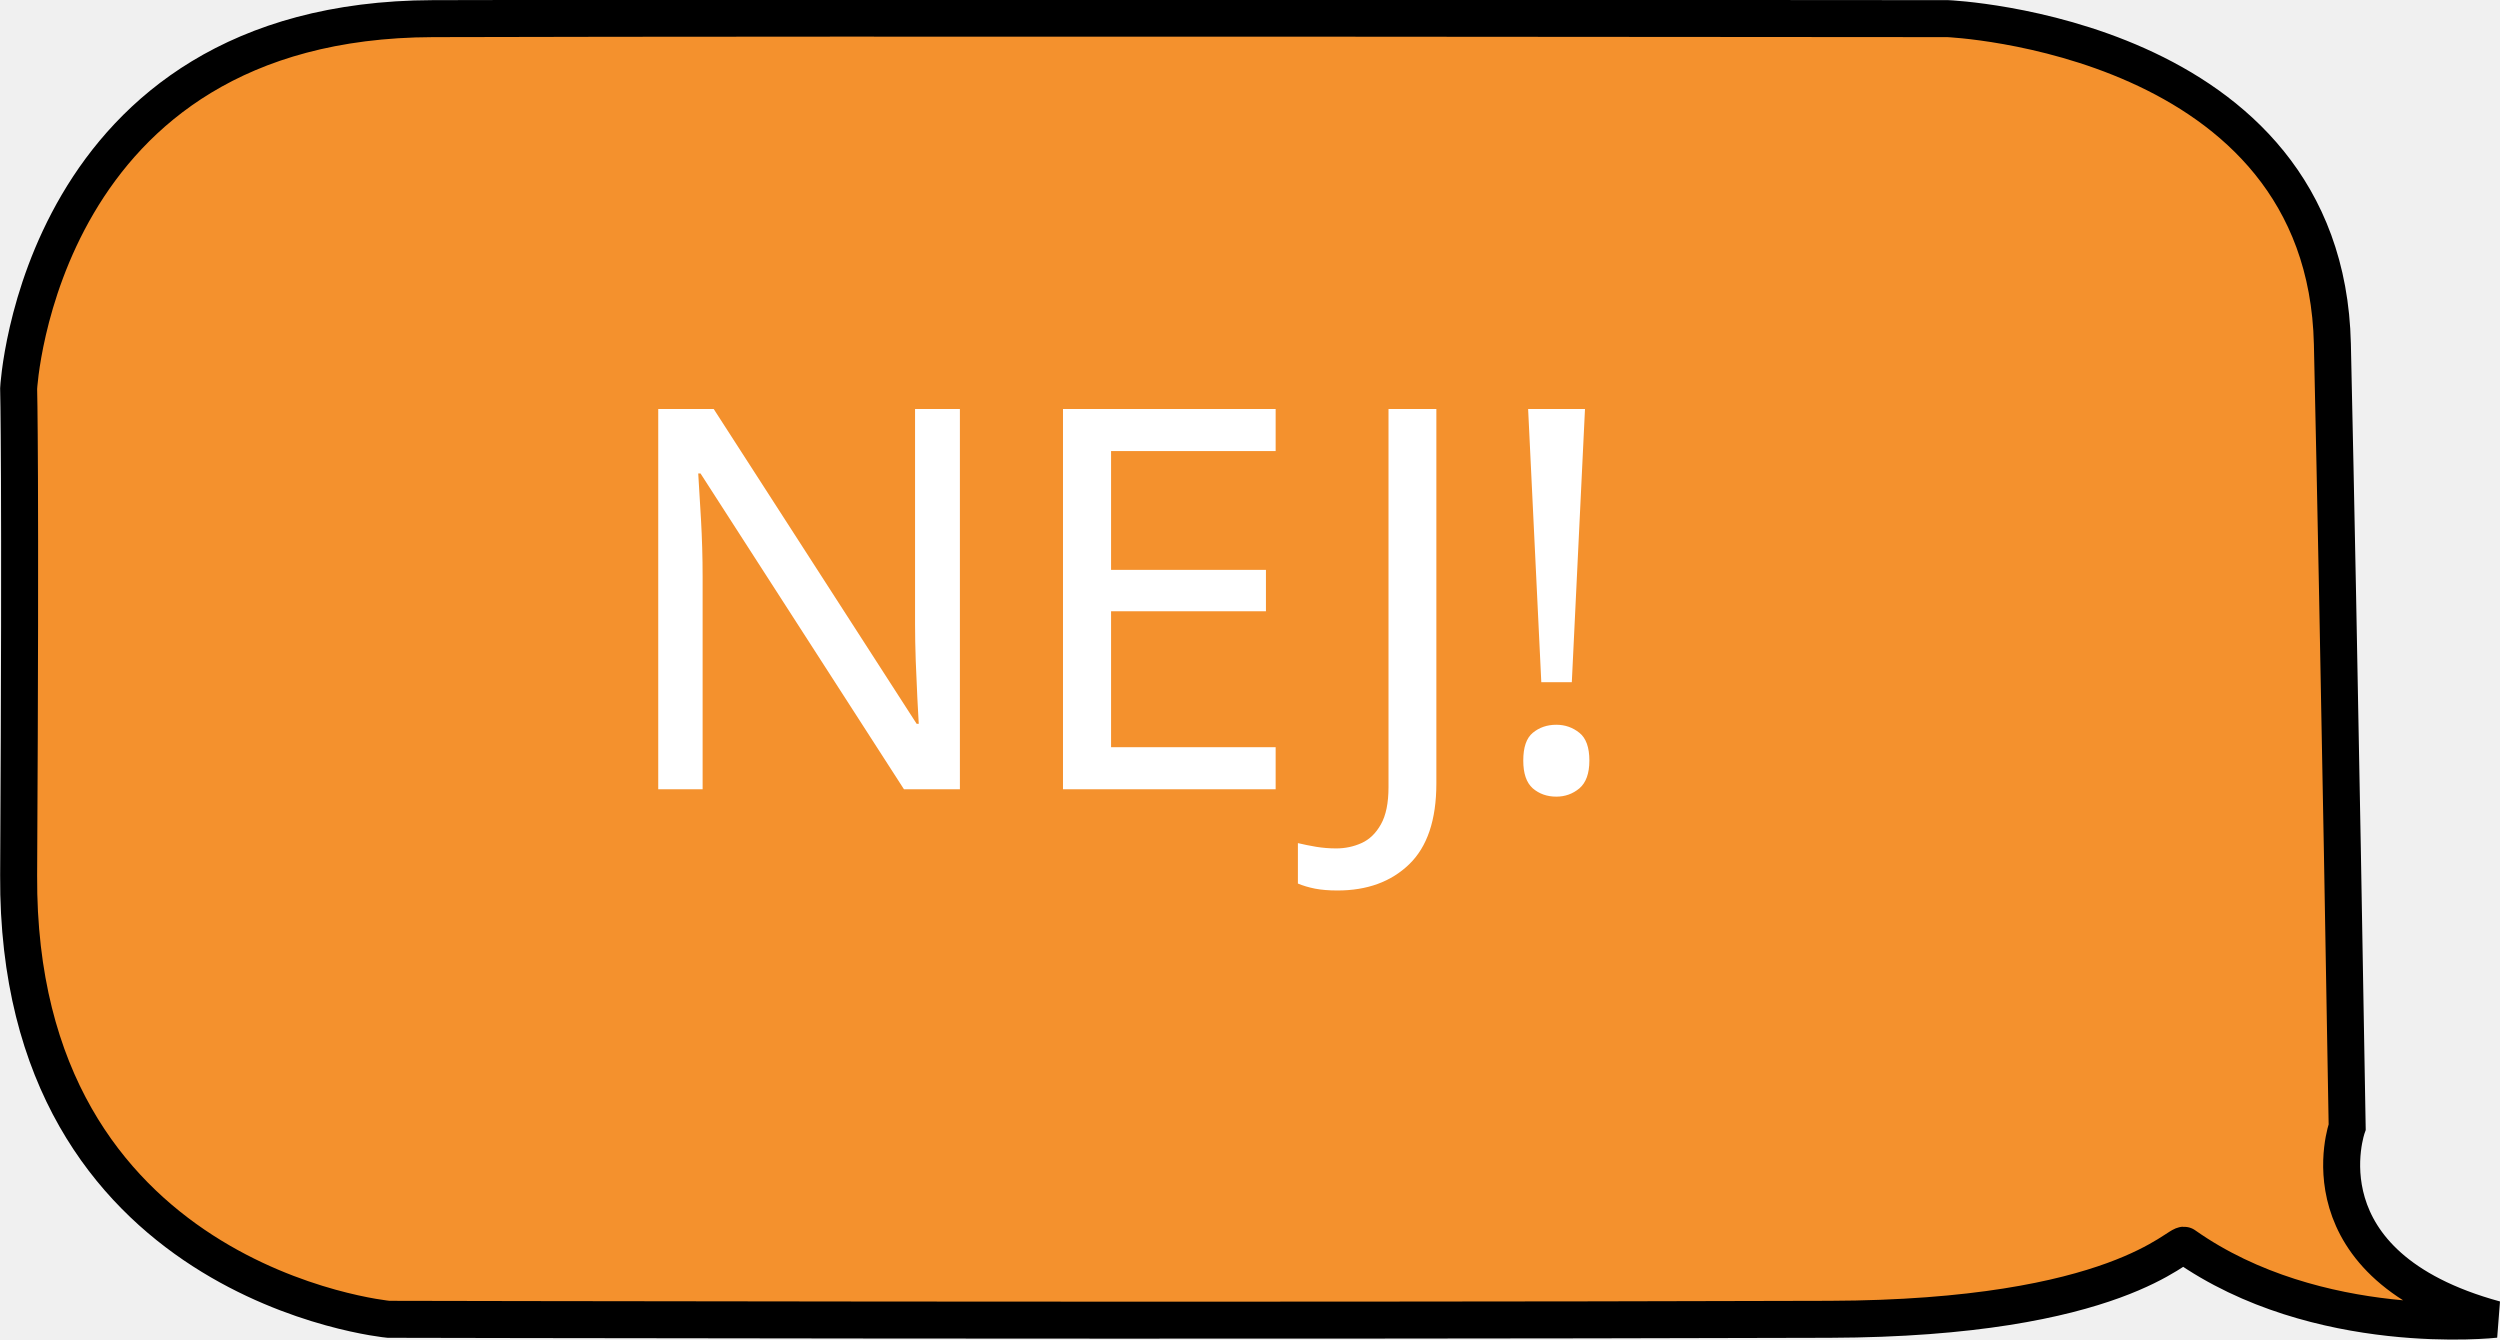
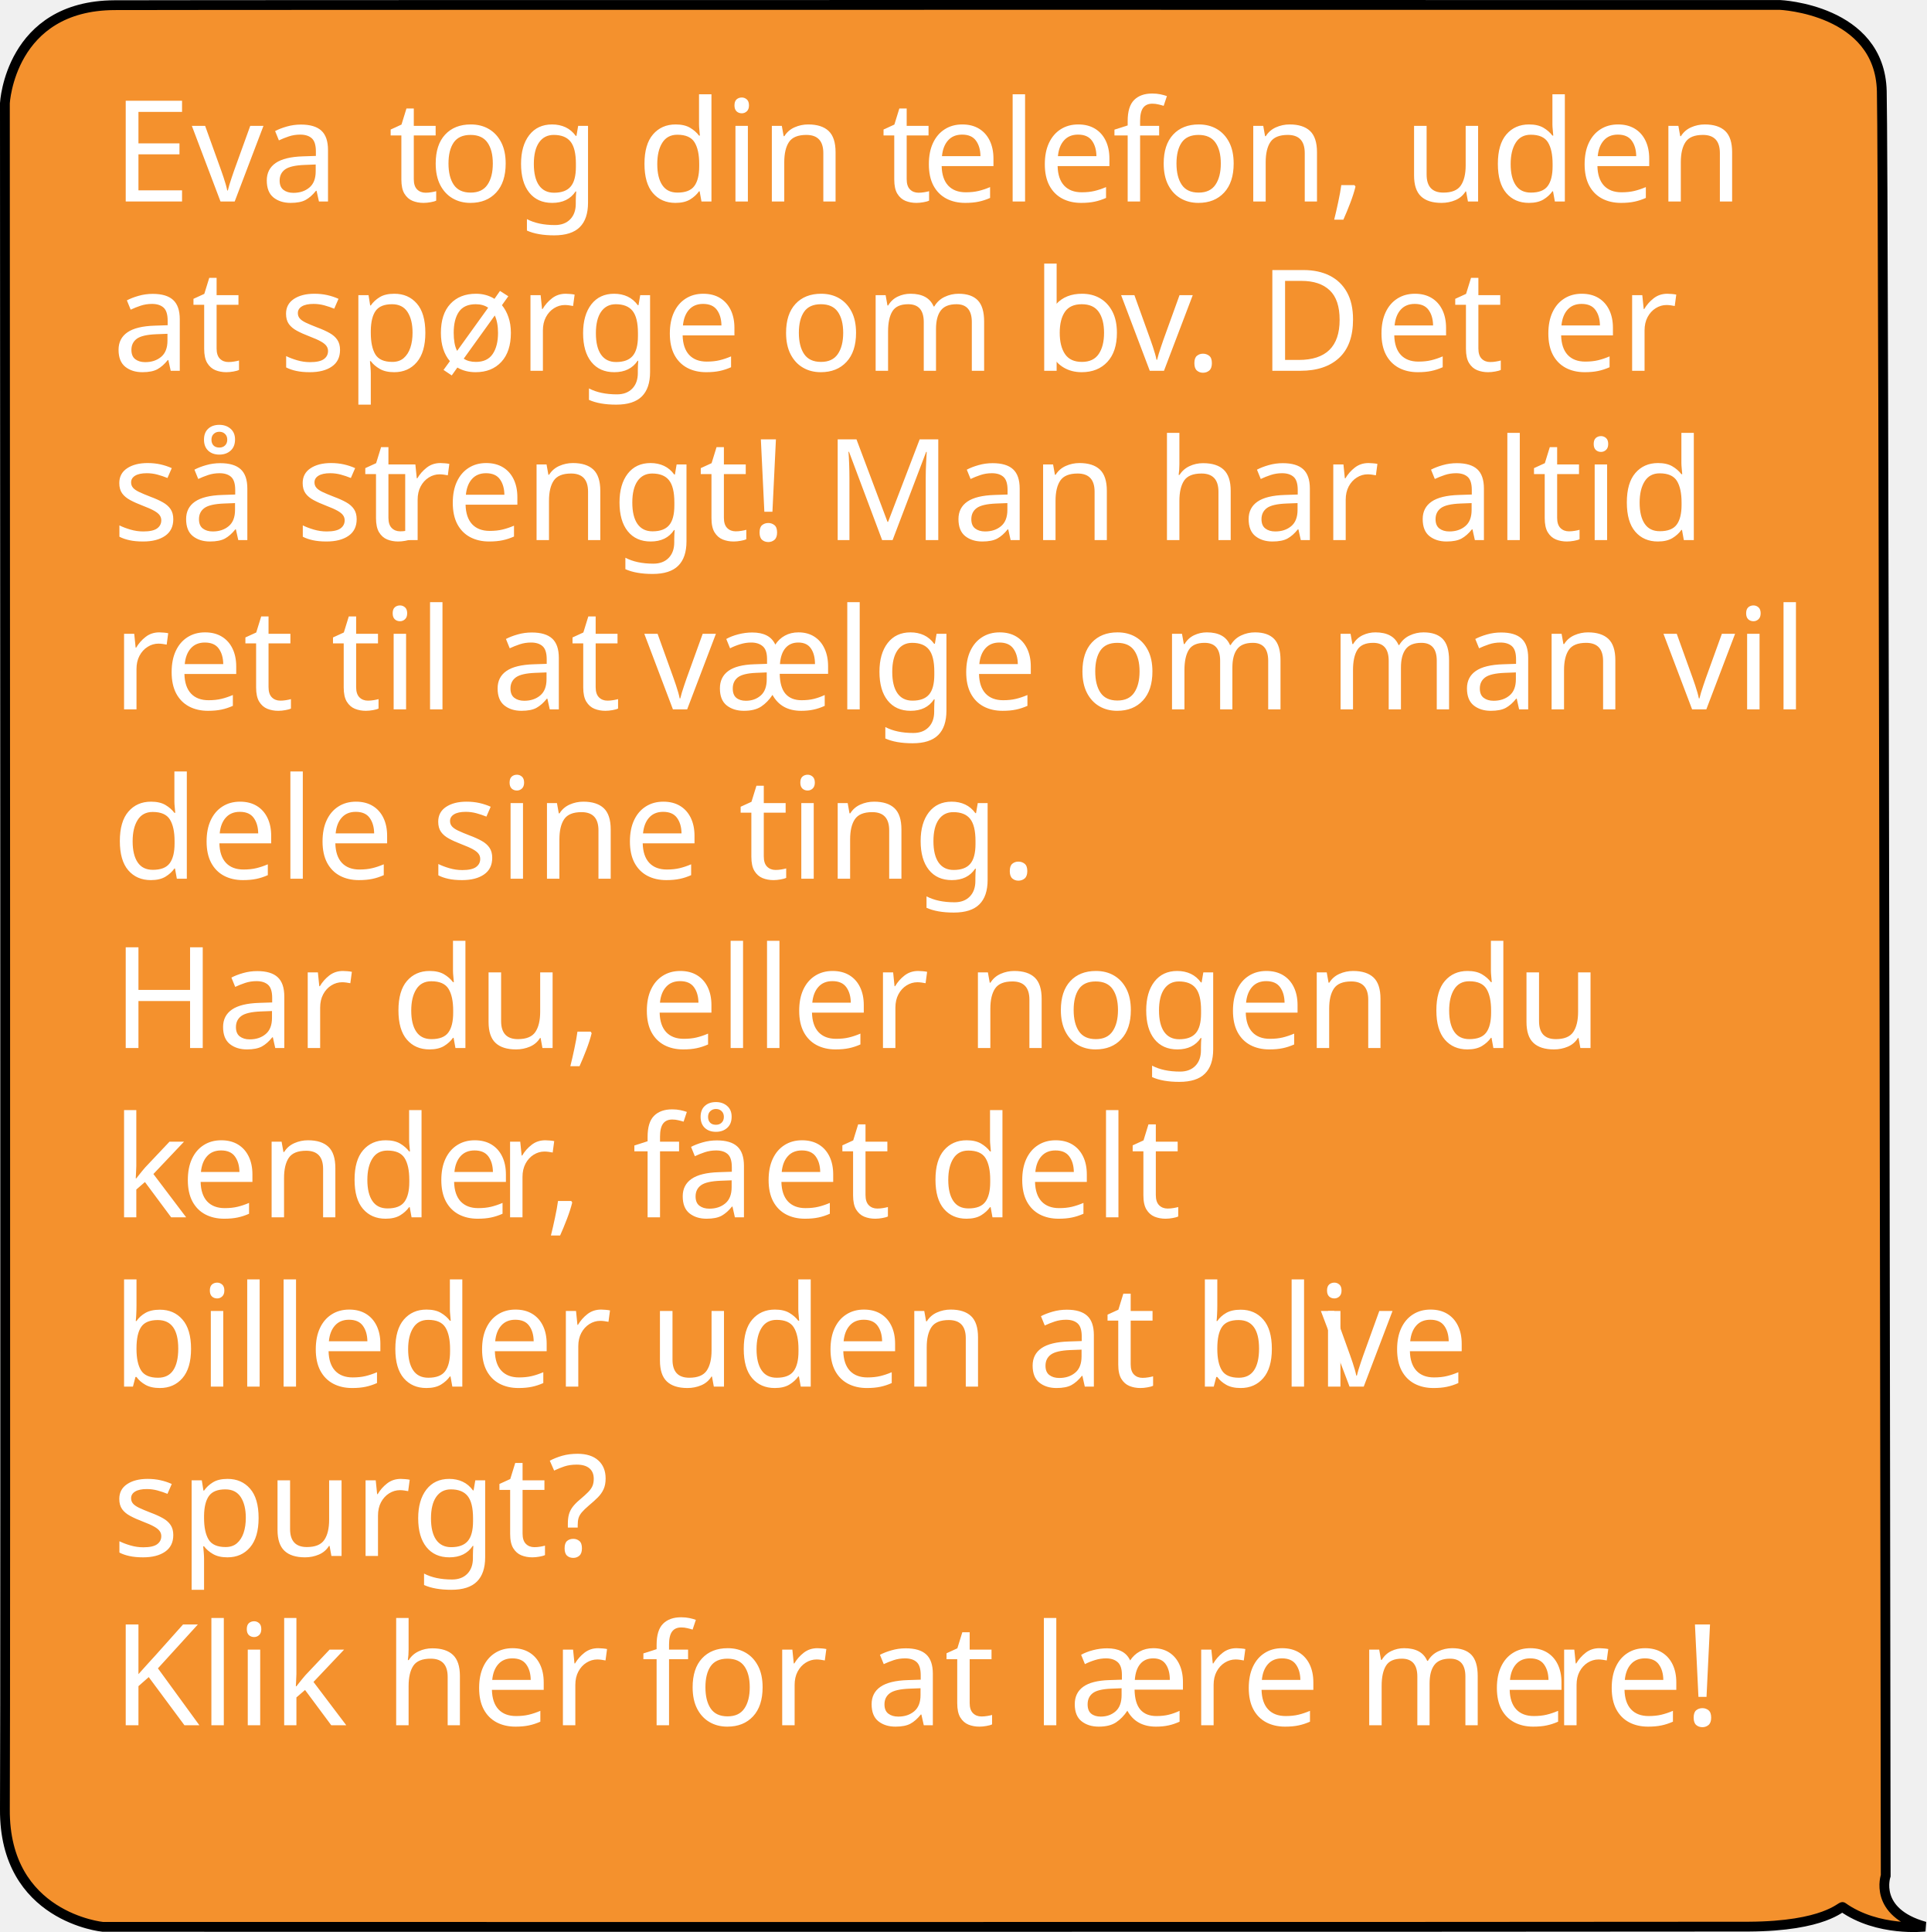
- <svg xmlns="http://www.w3.org/2000/svg" width="168.99" height="90.55" viewBox="0 0 168.99 90.55">
+ <svg xmlns="http://www.w3.org/2000/svg" width="491.59" height="492.97" viewBox="0 0 491.59 492.97">
  <defs>
-     <style>.cls-1{fill:#f4912d;stroke:#000;stroke-width:2.5px;}.cls-2{font-size:36px;fill:#fff;font-family:Futura-Medium, Futura;}</style>
+     <style>.cls-1{fill:#f4912d;stroke:#000;stroke-width:2.5px;}.cls-2{isolation:isolate;font-size:36px;fill:#fff;font-family:Futura-Medium, Futura;}.cls-3{letter-spacing:-0.02em;}.cls-4{letter-spacing:0.01em;}.cls-5{letter-spacing:0.01em;}.cls-6{letter-spacing:0.01em;}.cls-7{letter-spacing:-0.02em;}.cls-8{letter-spacing:-0.06em;}.cls-9{letter-spacing:-0.01em;}.cls-10{letter-spacing:-0.01em;}.cls-11{letter-spacing:-0.02em;}.cls-12{letter-spacing:-0.04em;}.cls-13{letter-spacing:0.02em;}</style>
  </defs>
  <g id="Lag_2" data-name="Lag 2">
    <g id="Lag_1-2" data-name="Lag 1">
-       <path id="Taleboble" class="cls-1" d="M168.66,89.18s-12,1.35-21-5c-.39-.28-4.41,4.94-24,5-41.58.13-97.4,0-97.4,0s-25.15-2.37-25-30,0-32.92,0-32.92,1.32-24.92,28-25,102.4,0,102.4,0,25.53,1.08,26,22,1,52.92,1,52.92S155.31,85.53,168.66,89.18Z" />
-       <text class="cls-2" transform="translate(41.01 53.35)">NEJ! </text>
+       <path id="Taleboble" class="cls-1" d="M491.25,491.6s-12,1.4-21-5c-.4-.3-4.4,4.9-24,5-41.6.1-420,.06-420,.06s-25.2-2.4-25-30,0-435.34,0-435.34,1.3-24.9,28-25,425-.06,425-.06,25.5,1.1,26,22,1,455.34,1,455.34S478,487.9,491.25,491.6Z" />
+       <text class="cls-2" transform="translate(28.6 51.41)">E<tspan class="cls-3" x="20.36" y="0">v</tspan>
+         <tspan x="37.83" y="0">a </tspan>
+         <tspan class="cls-4" x="70.52" y="0">t</tspan>
+         <tspan x="80.61" y="0">og din </tspan>
+         <tspan class="cls-5" x="196.31" y="0">t</tspan>
+         <tspan x="206.47" y="0">ele</tspan>
+         <tspan class="cls-6" x="255.27" y="0">f</tspan>
+         <tspan x="266.4" y="0">on, uden </tspan>
+         <tspan x="0" y="43.2">at spørge om l</tspan>
+         <tspan class="cls-7" x="236.6" y="43.2">o</tspan>
+         <tspan class="cls-8" x="257.52" y="43.2">v</tspan>
+         <tspan x="273.62" y="43.2">. D</tspan>
+         <tspan class="cls-5" x="321.98" y="43.2">e</tspan>
+         <tspan x="342.21" y="43.2">t er </tspan>
+         <tspan x="0" y="86.4">så st</tspan>
+         <tspan class="cls-9" x="71.75" y="86.4">r</tspan>
+         <tspan x="84.97" y="86.4">engt! Man har altid </tspan>
+         <tspan class="cls-9" x="0" y="129.6">r</tspan>
+         <tspan class="cls-5" x="13.22" y="129.6">e</tspan>
+         <tspan x="33.45" y="129.6">t til at </tspan>
+         <tspan class="cls-10" x="135.83" y="129.6">v</tspan>
+         <tspan x="153.47" y="129.6">ælge om man vil </tspan>
+         <tspan x="0" y="172.8">dele sine ting. </tspan>
+         <tspan x="0" y="216">Har du, eller nogen du </tspan>
+         <tspan class="cls-11" x="0" y="259.2">k</tspan>
+         <tspan x="17.35" y="259.2">ende</tspan>
+         <tspan class="cls-12" x="98.51" y="259.2">r</tspan>
+         <tspan x="110.53" y="259.2">, </tspan>
+         <tspan class="cls-13" x="132.75" y="259.2">f</tspan>
+         <tspan x="143.98" y="259.2">å</tspan>
+         <tspan class="cls-5" x="165.57" y="259.2">e</tspan>
+         <tspan x="185.8" y="259.2">t delt </tspan>
+         <tspan x="0" y="302.4">billeder uden at bli</tspan>
+         <tspan class="cls-3" x="308.5" y="302.4">v</tspan>
+         <tspan x="325.97" y="302.4">e </tspan>
+         <tspan x="0" y="345.6">spurgt? </tspan>
+         <tspan x="0" y="388.8">Klik her </tspan>
+         <tspan class="cls-6" x="135.05" y="388.8">f</tspan>
+         <tspan x="146.18" y="388.8">or at læ</tspan>
+         <tspan class="cls-9" x="274.89" y="388.8">r</tspan>
+         <tspan x="288.11" y="388.8">e me</tspan>
+         <tspan class="cls-9" x="367.52" y="388.8">r</tspan>
+         <tspan x="380.74" y="388.8">e! </tspan>
+       </text>
    </g>
  </g>
</svg>
